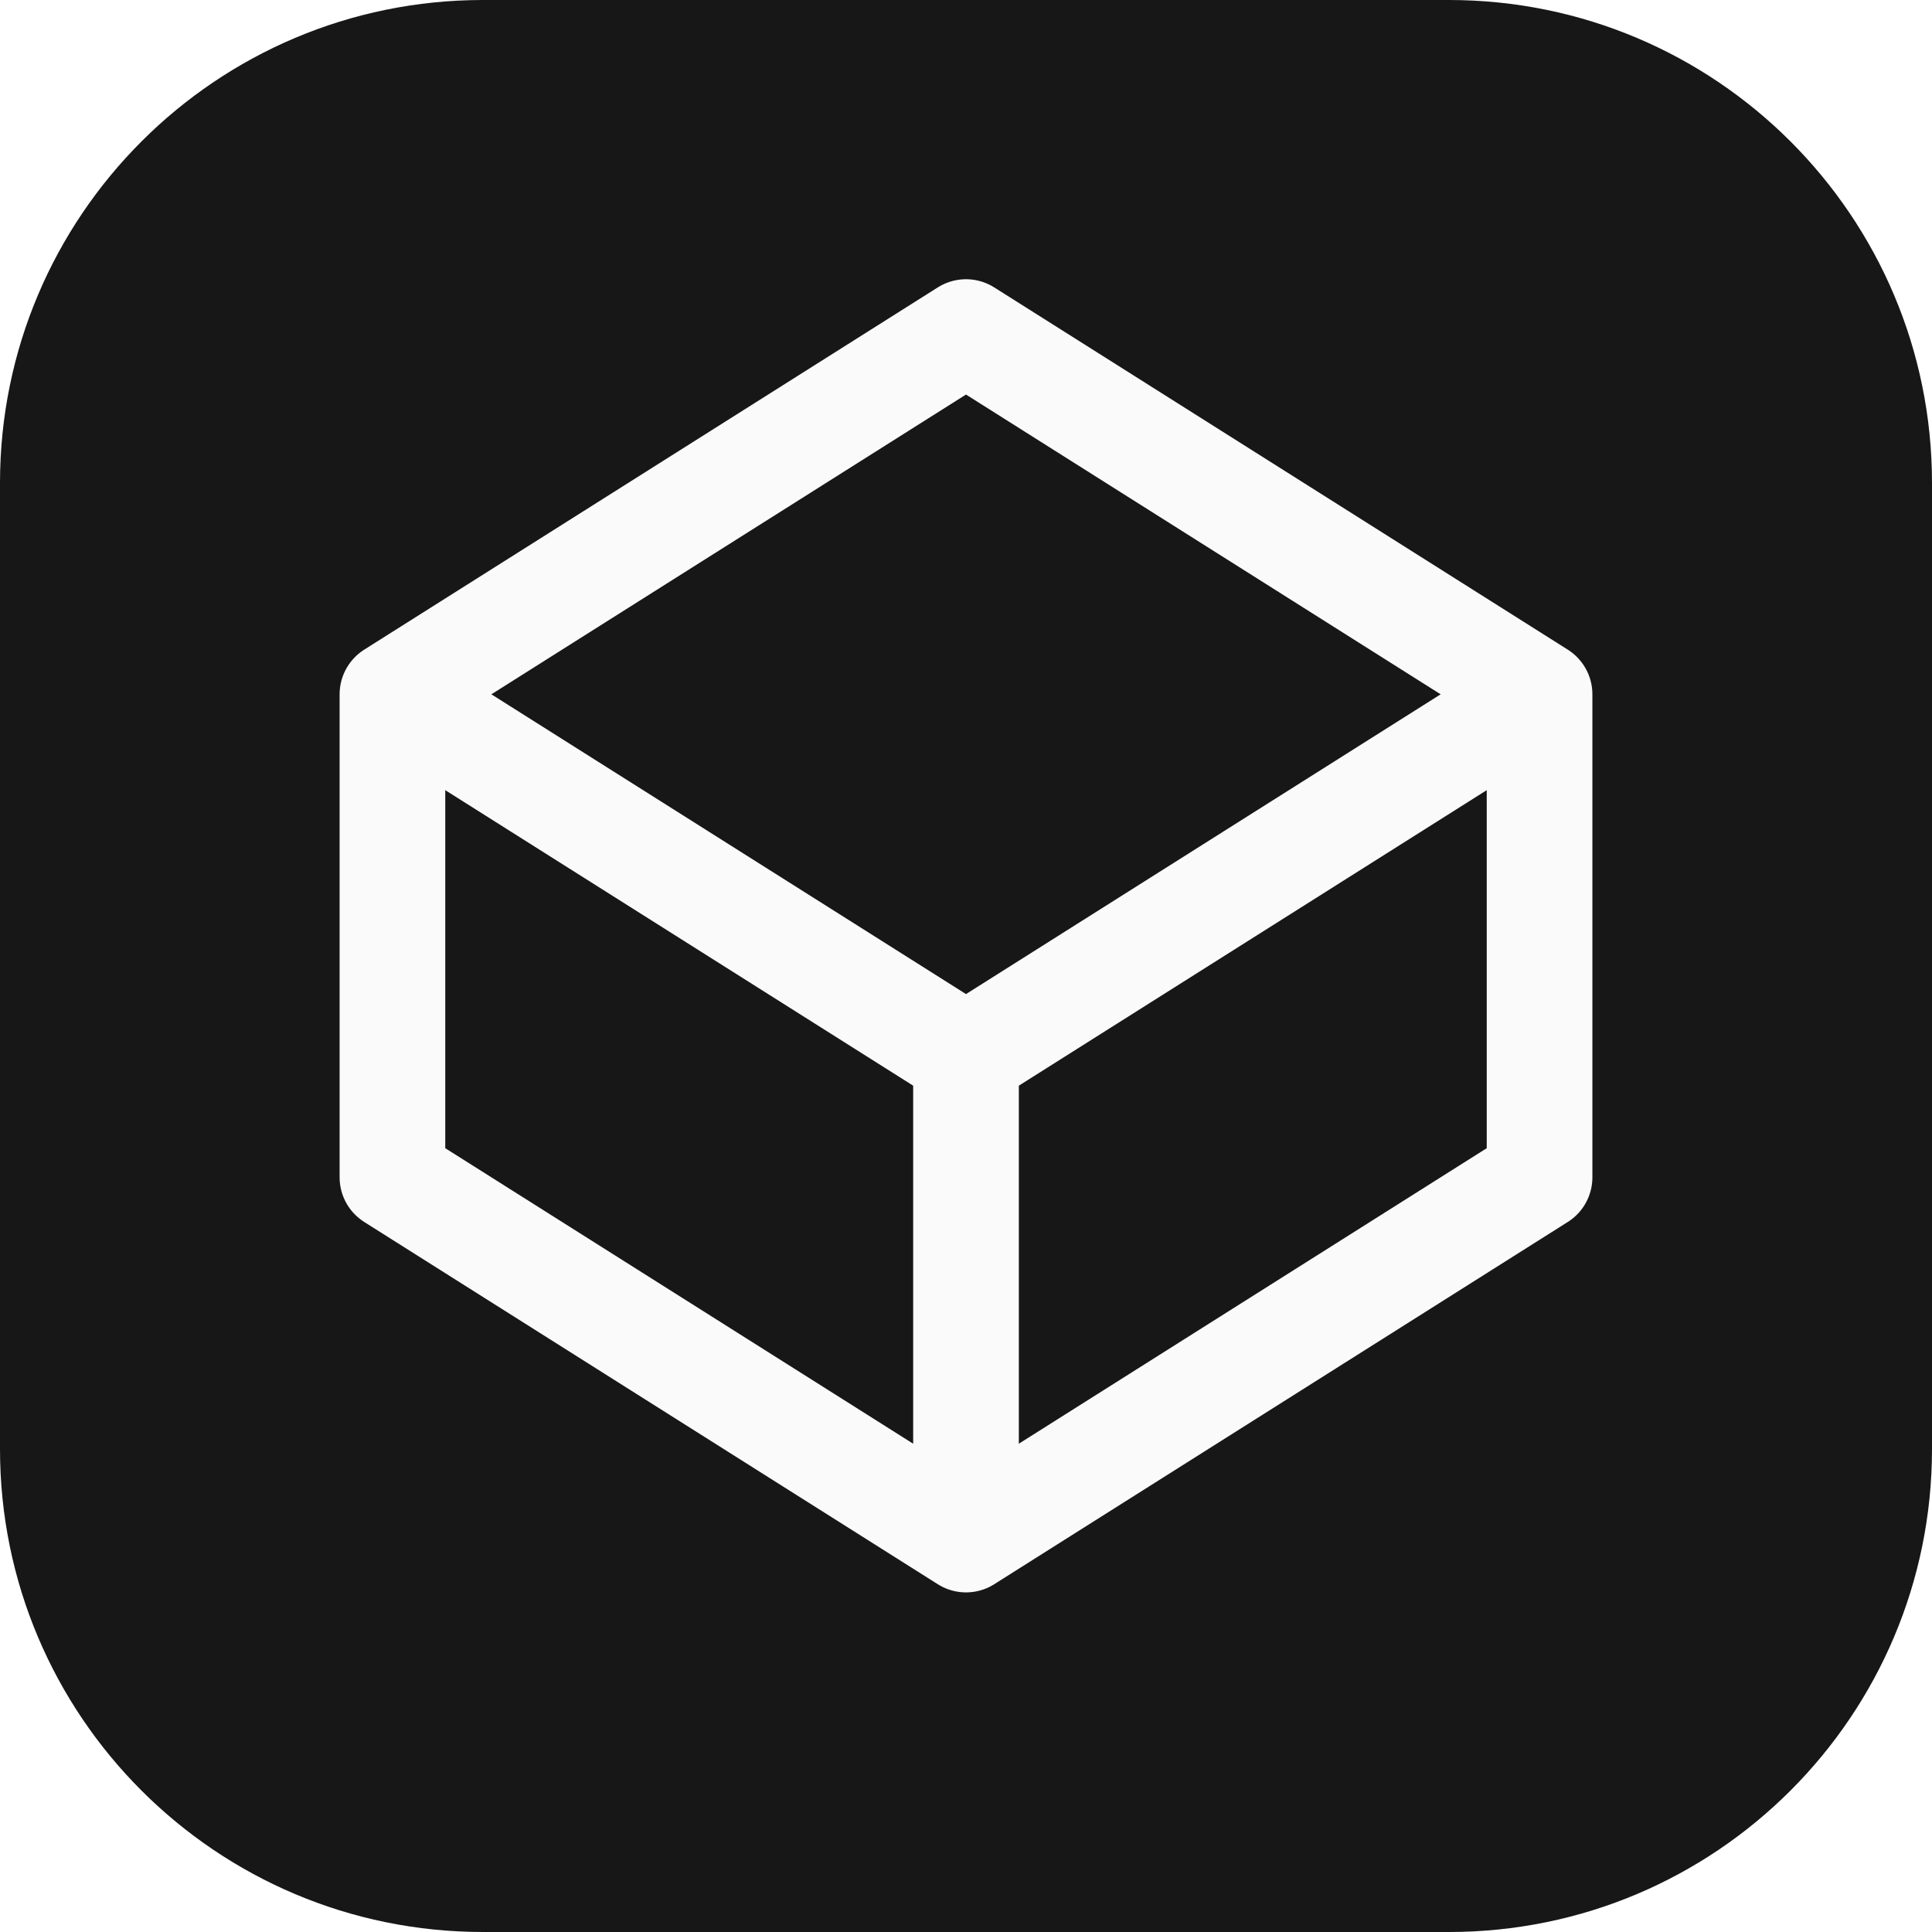
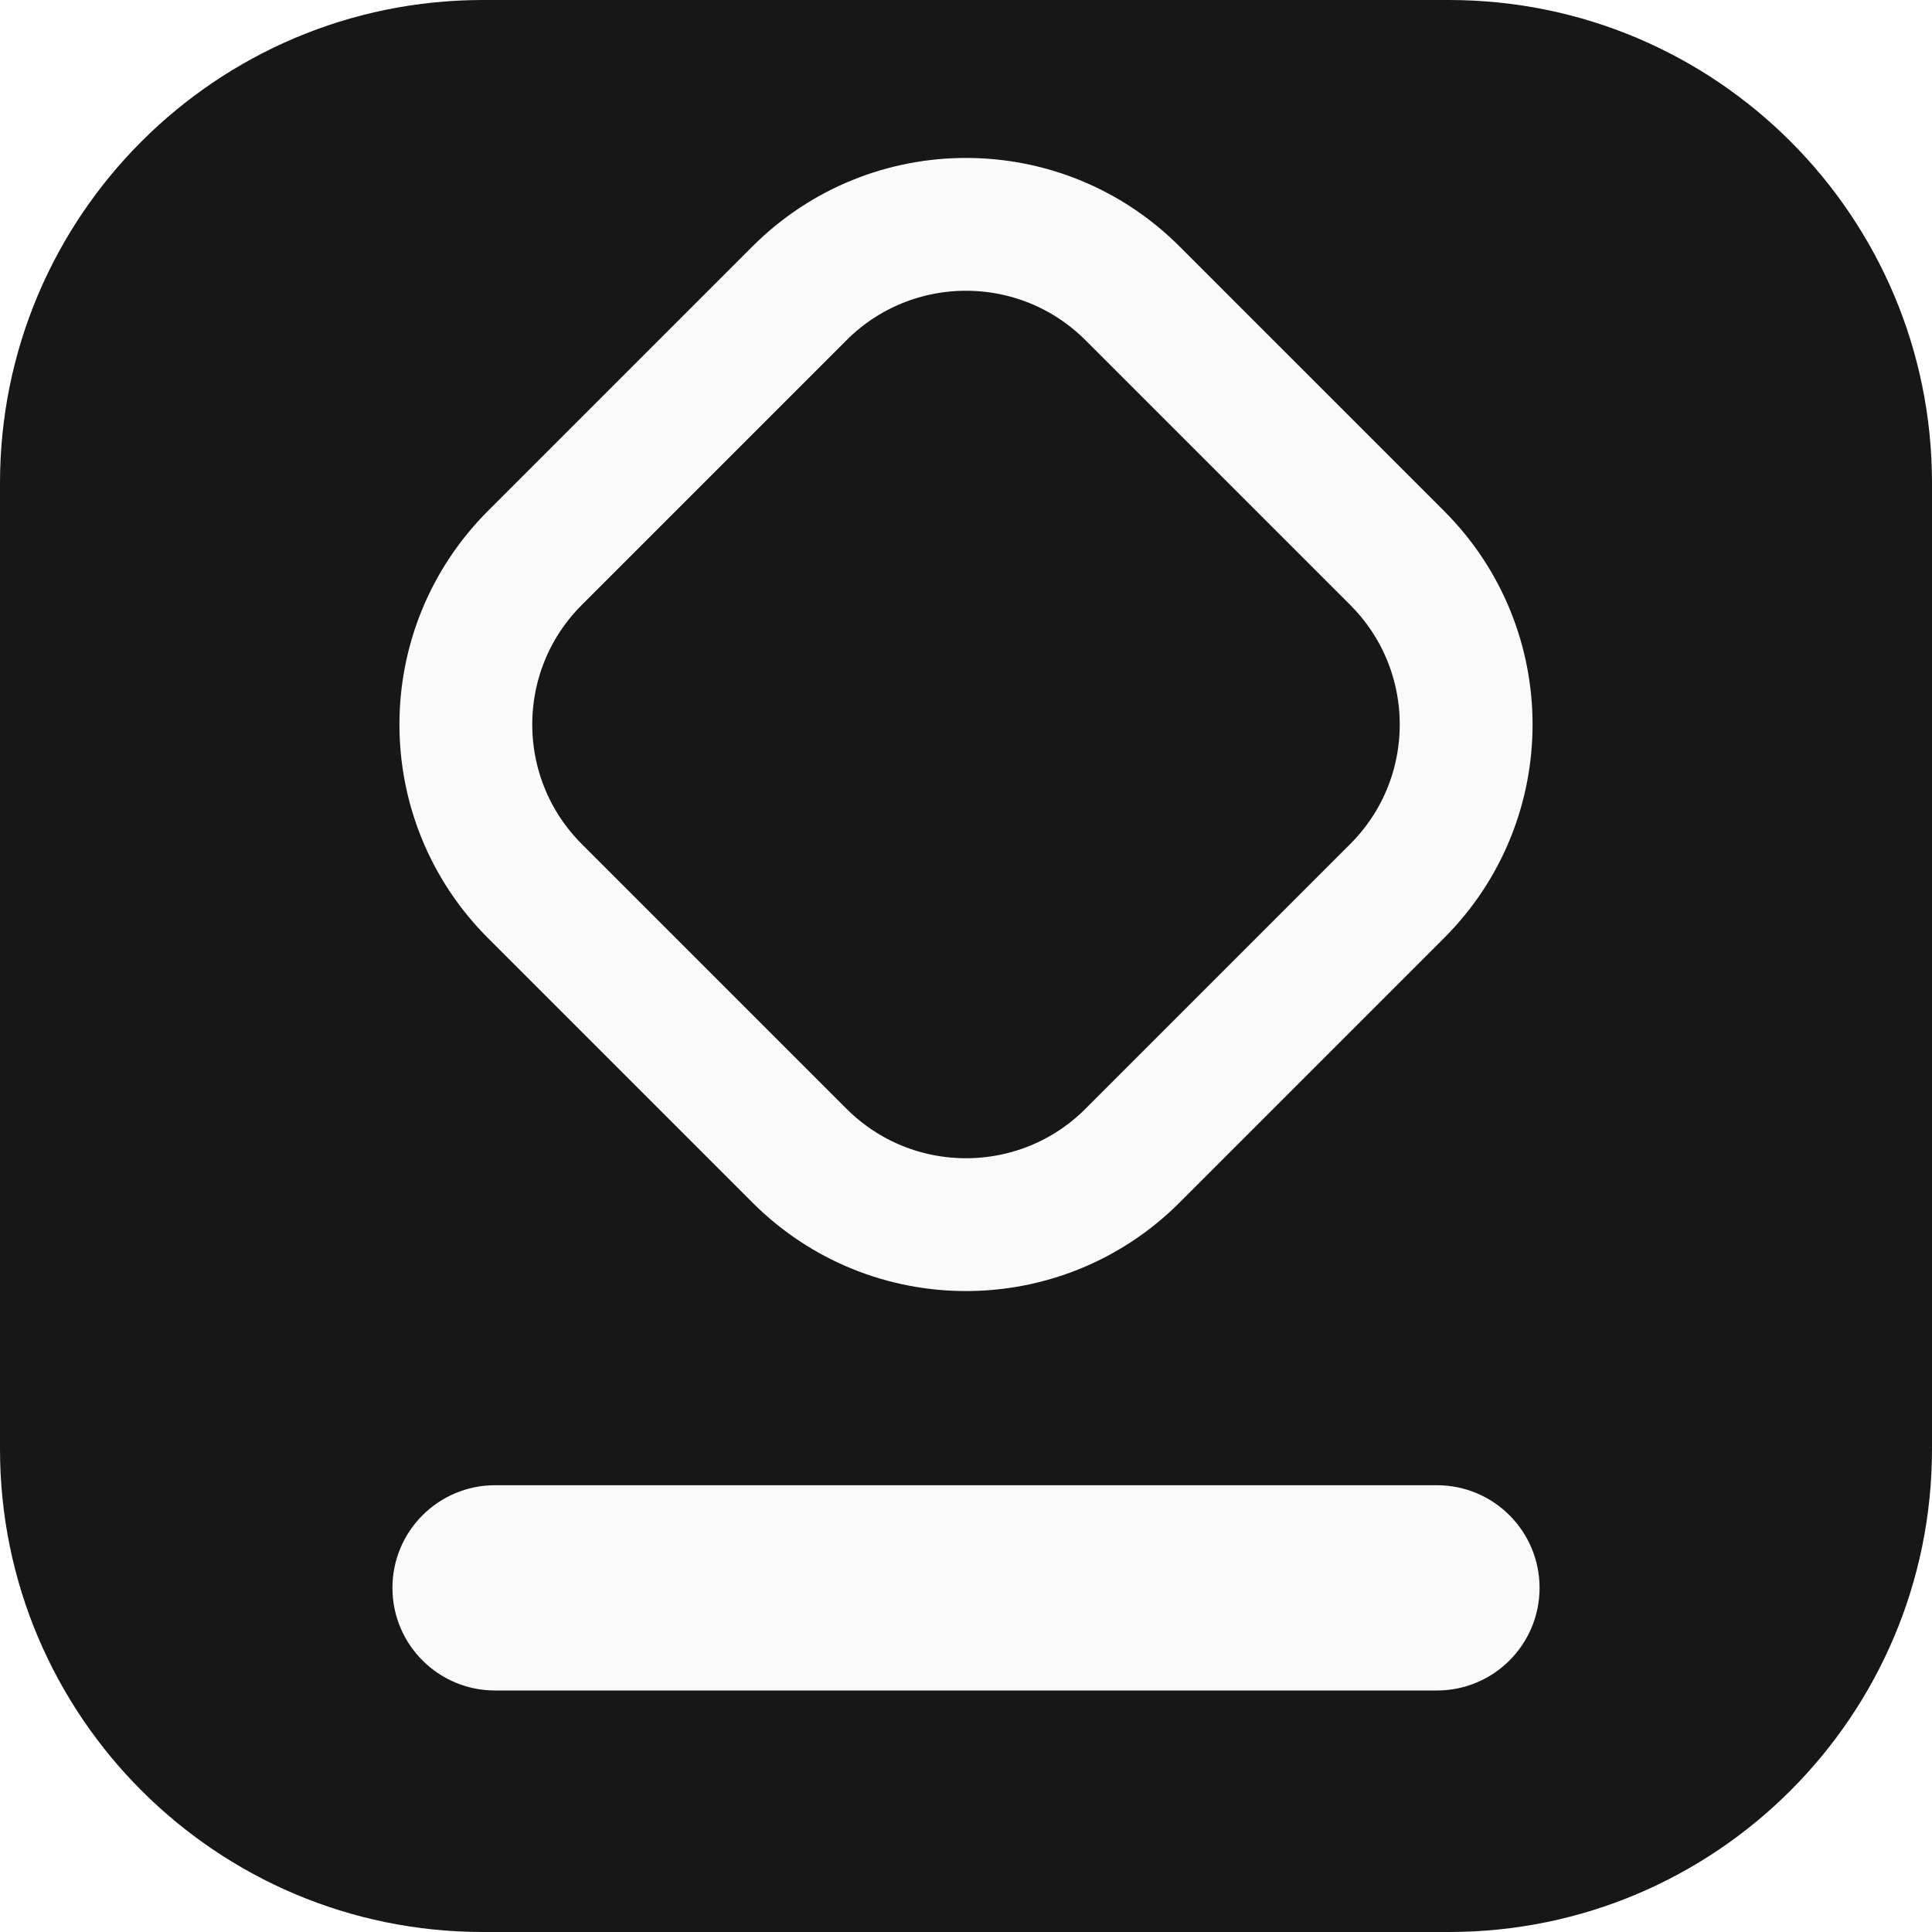
<svg xmlns="http://www.w3.org/2000/svg" viewBox="0 0 32 32" fill="none">
  <rect width="32" height="32" rx="8" fill="#171717" />
-   <path d="M6.5 11.5 16 5.5l9.5 6v8L16 25.5l-9.5-6v-8Z" stroke="#fafafa" stroke-width="1.75" stroke-linejoin="round" />
-   <path d="M6.5 11.5 16 17.5l9.5-6M16 17.5V25.5" stroke="#fafafa" stroke-width="1.75" stroke-linejoin="round" />
+   <rect x="9" y="5" width="14" height="14" rx="3.9" transform="rotate(45 16 12)" stroke="#fafafa" stroke-width="2.2" />
+   <rect x="6.5" y="24.6" width="19" height="3.4" rx="1.7" fill="#fafafa" />
</svg>
